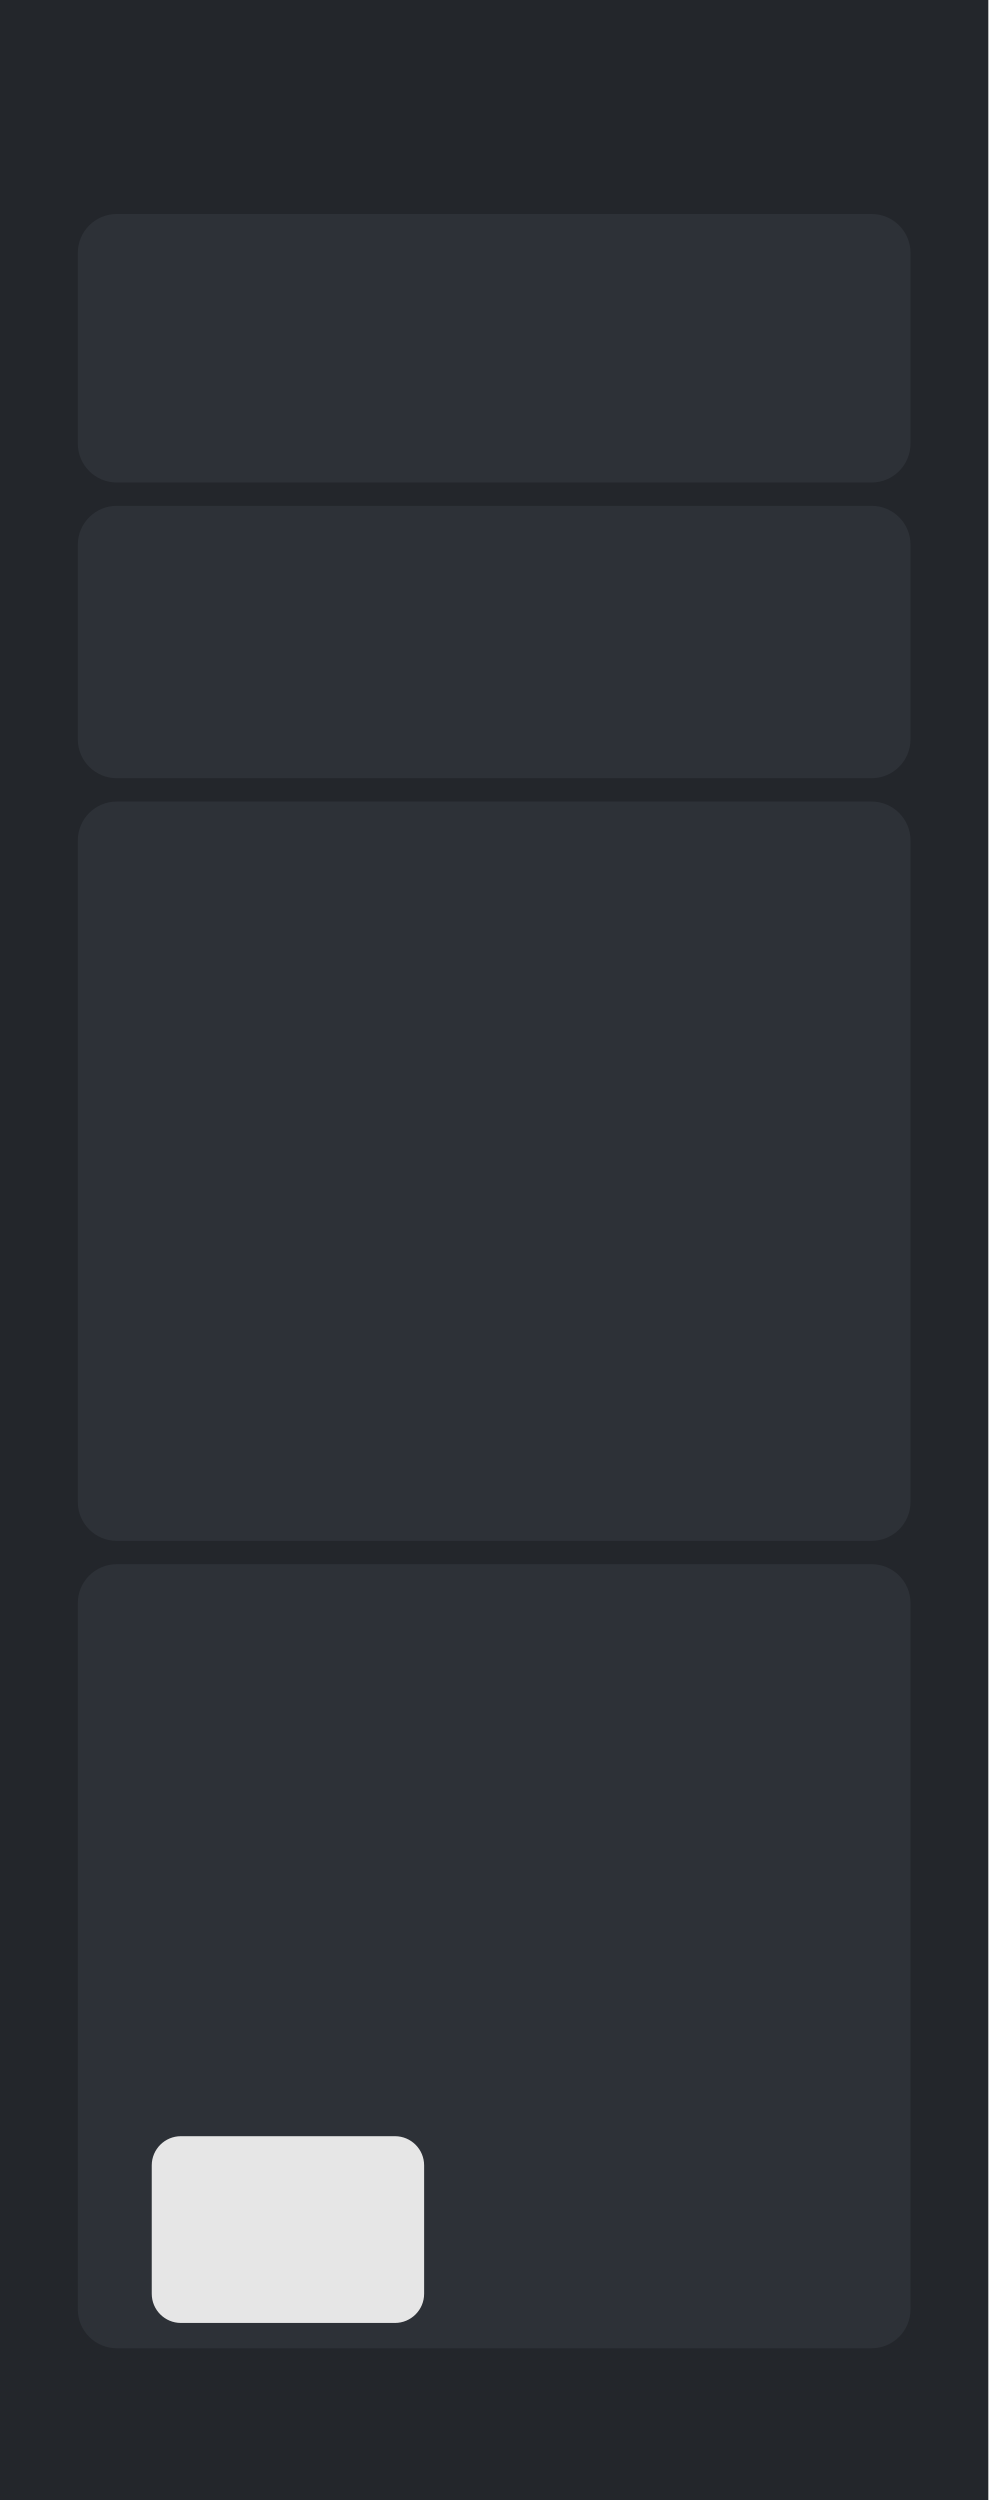
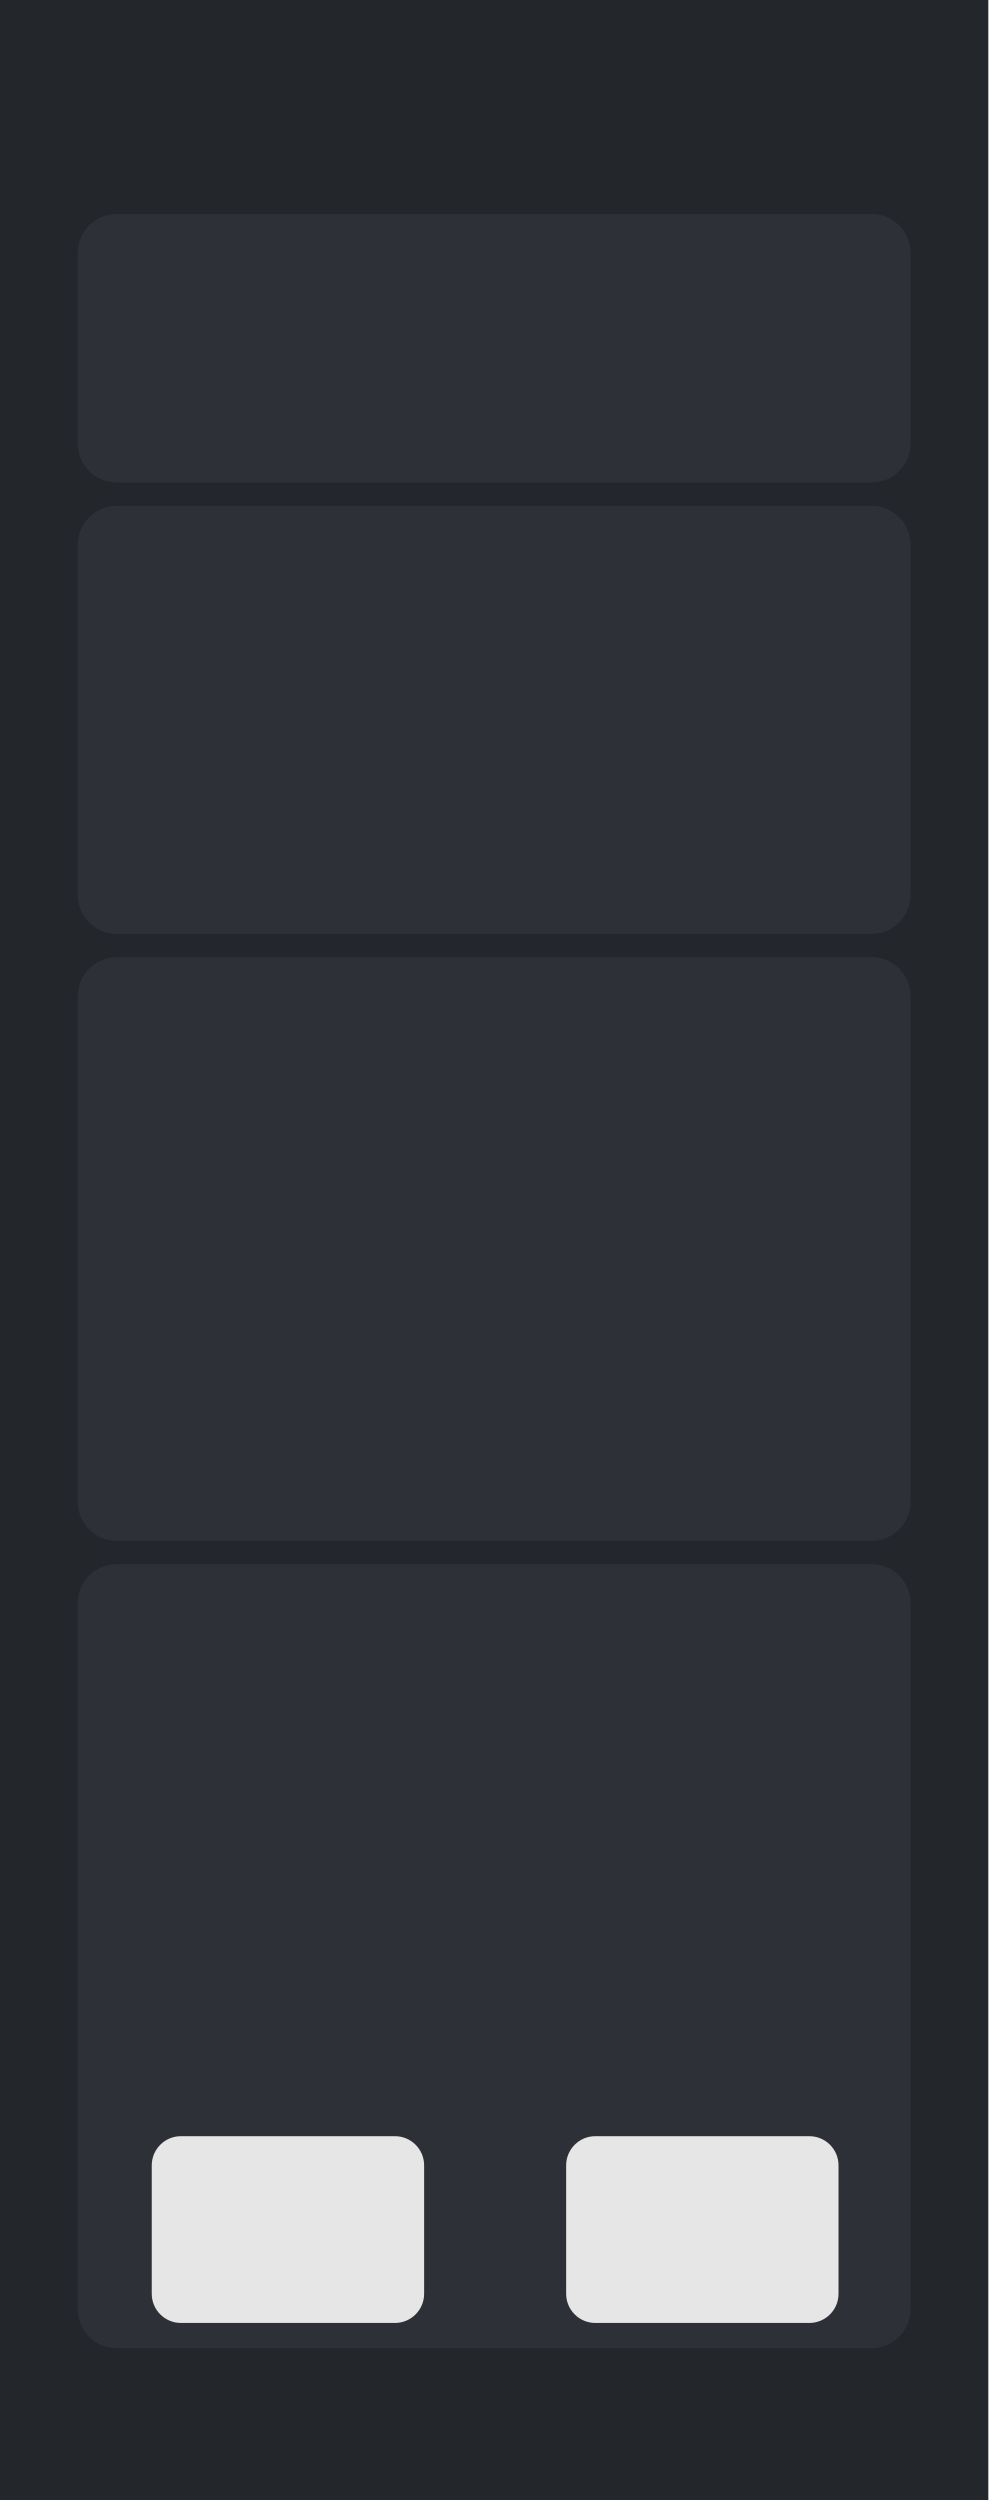
<svg xmlns="http://www.w3.org/2000/svg" width="50.8mm" height="128.5mm" viewBox="0 0 50.8 128.5" version="1.1">
  <g id="panel">
    <rect id="background" x="0" y="0" width="50.8" height="128.5" fill="#23262b" />
    <g id="sections" fill="#2d3137">
      <rect x="4" y="11" width="42.8" height="13.8" rx="2" ry="2" />
-       <rect x="4" y="41.2" width="42.8" height="38" rx="2" ry="2" />
-       <rect x="4" y="26" width="42.8" height="14" rx="2" ry="2" />
+       <rect x="4" y="49.2" width="42.8" height="30" rx="2" ry="2" />
+       <rect x="4" y="26" width="42.8" height="22" rx="2" ry="2" />
      <rect x="4" y="80.4" width="42.8" height="40.3" rx="2" ry="2" />
    </g>
    <rect id="lfo1-out" x="7.8" y="109.8" width="14" height="9.6" rx="1.5" ry="1.5" fill="#e6e6e6" />
+     <rect id="lfo2-out" x="29.1" y="109.8" width="14" height="9.6" rx="1.5" ry="1.5" fill="#e6e6e6" />
  </g>
</svg>
